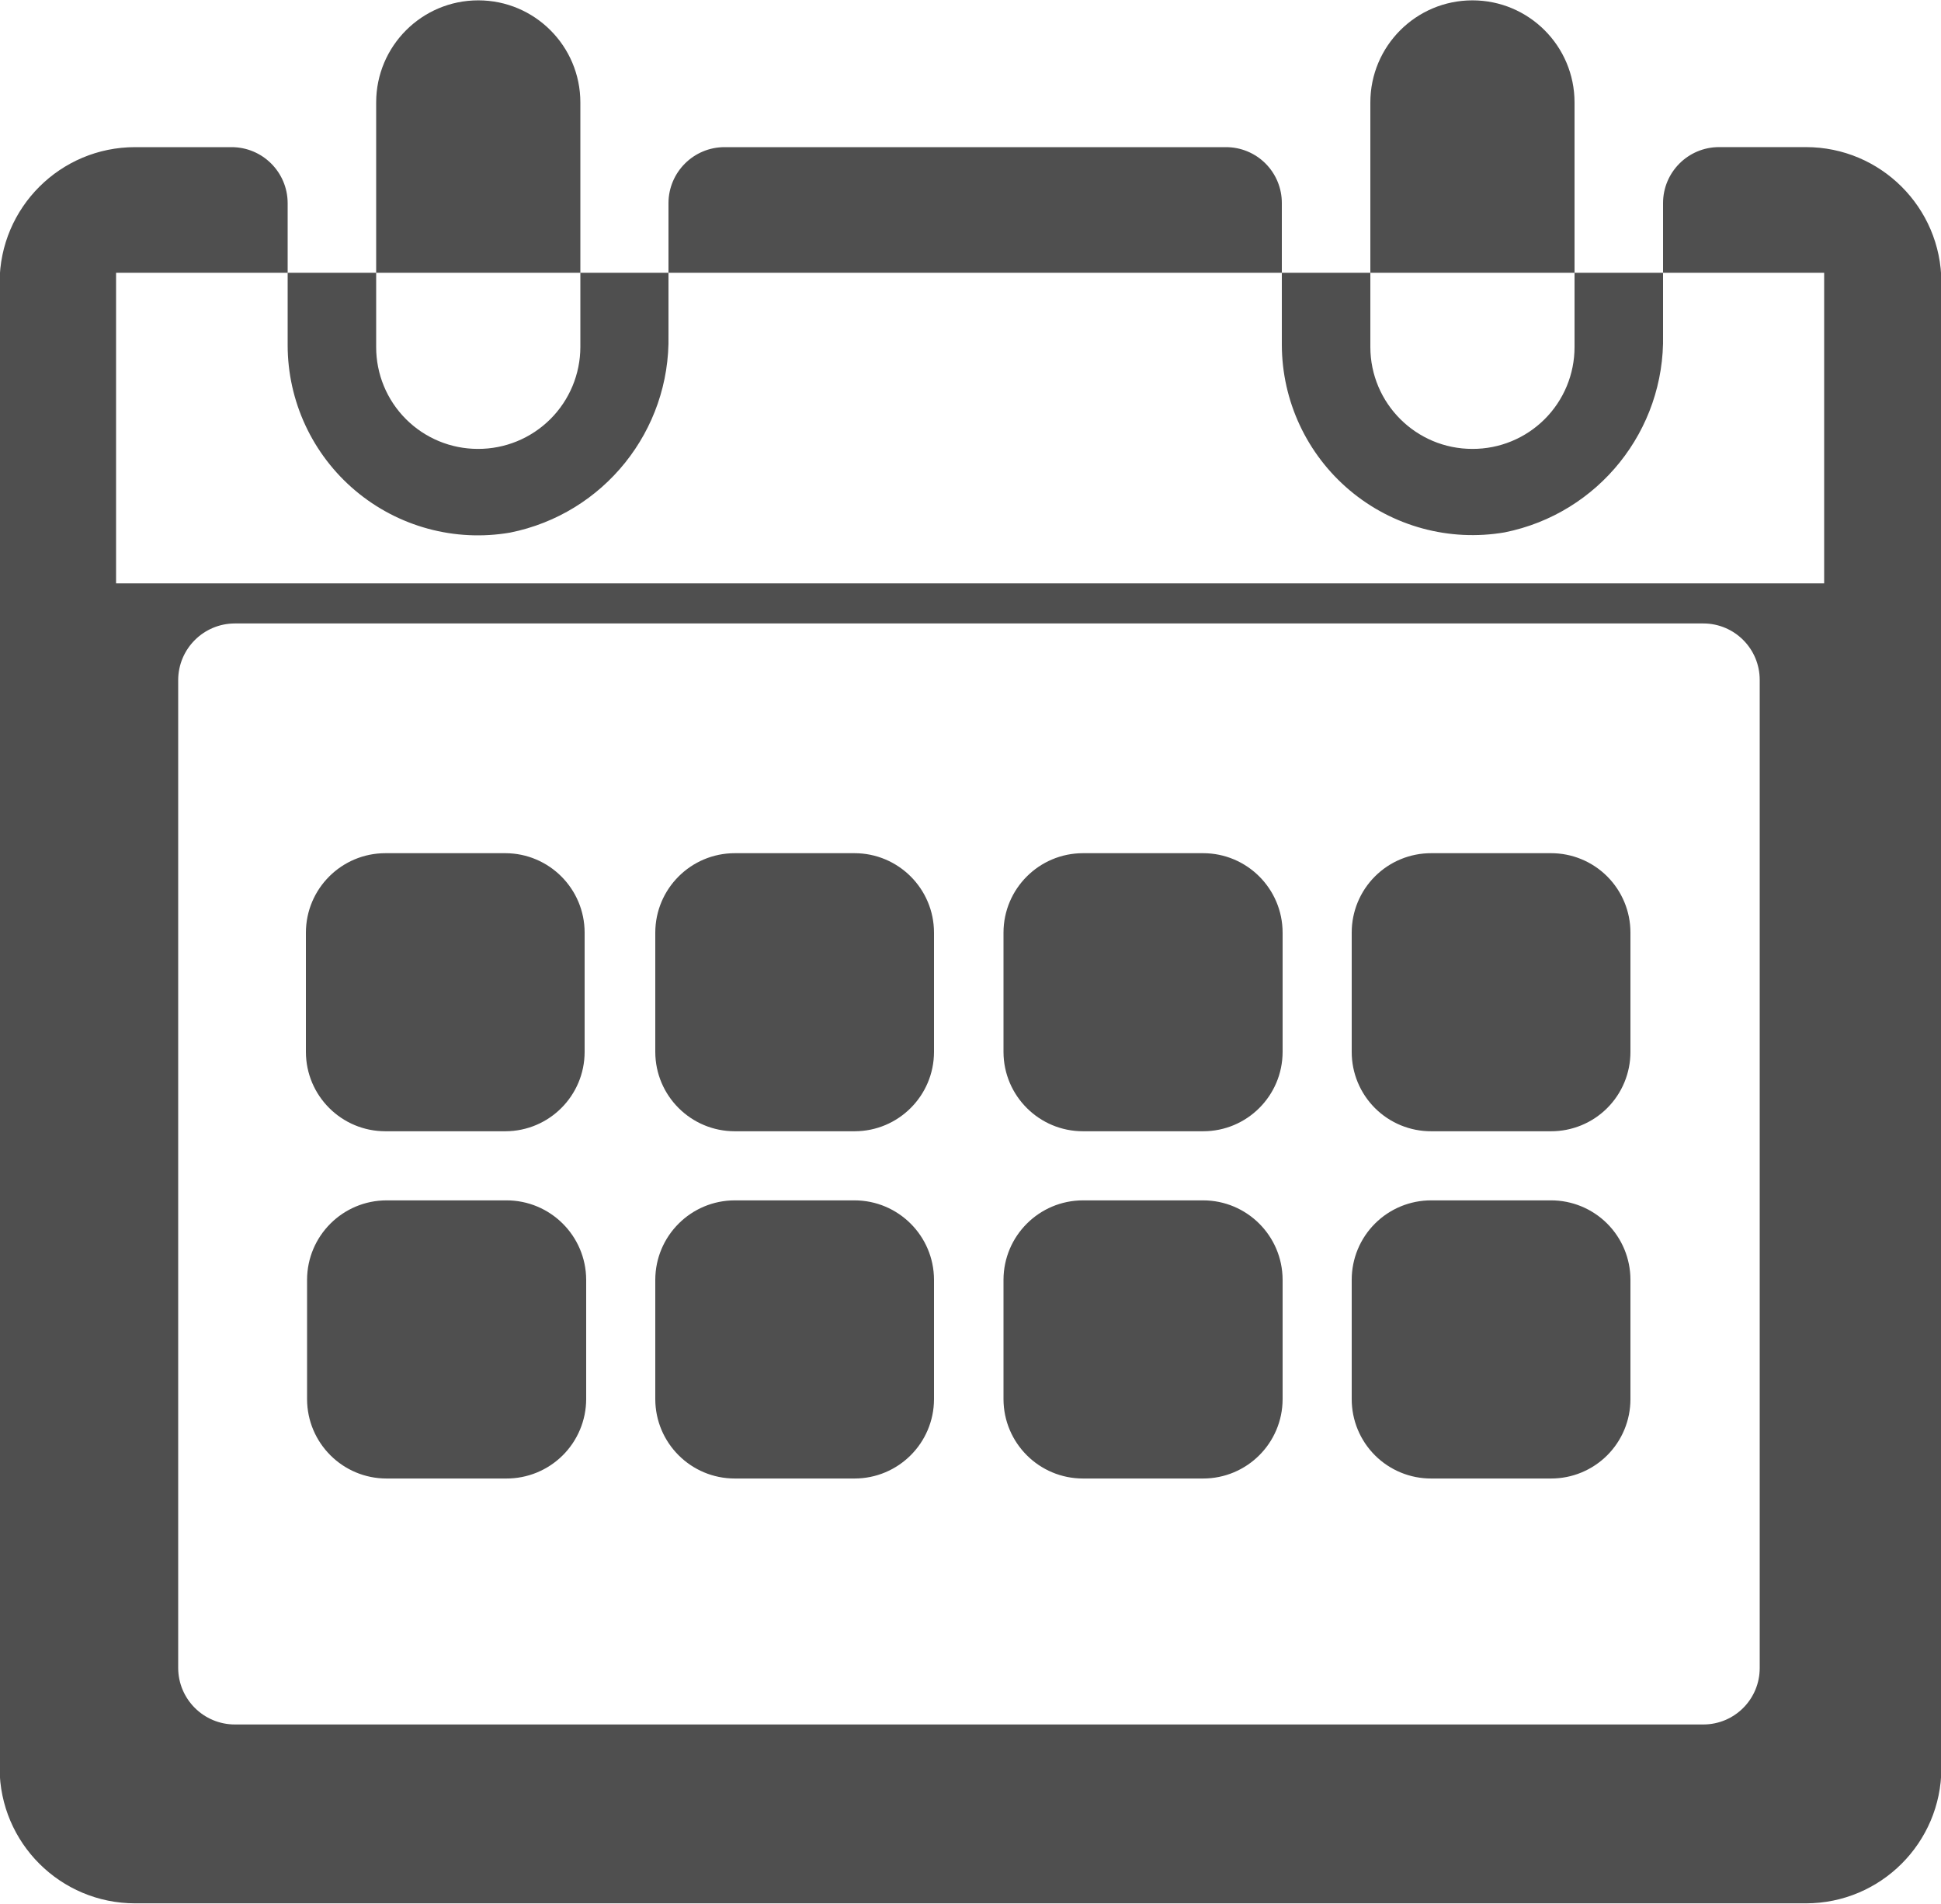
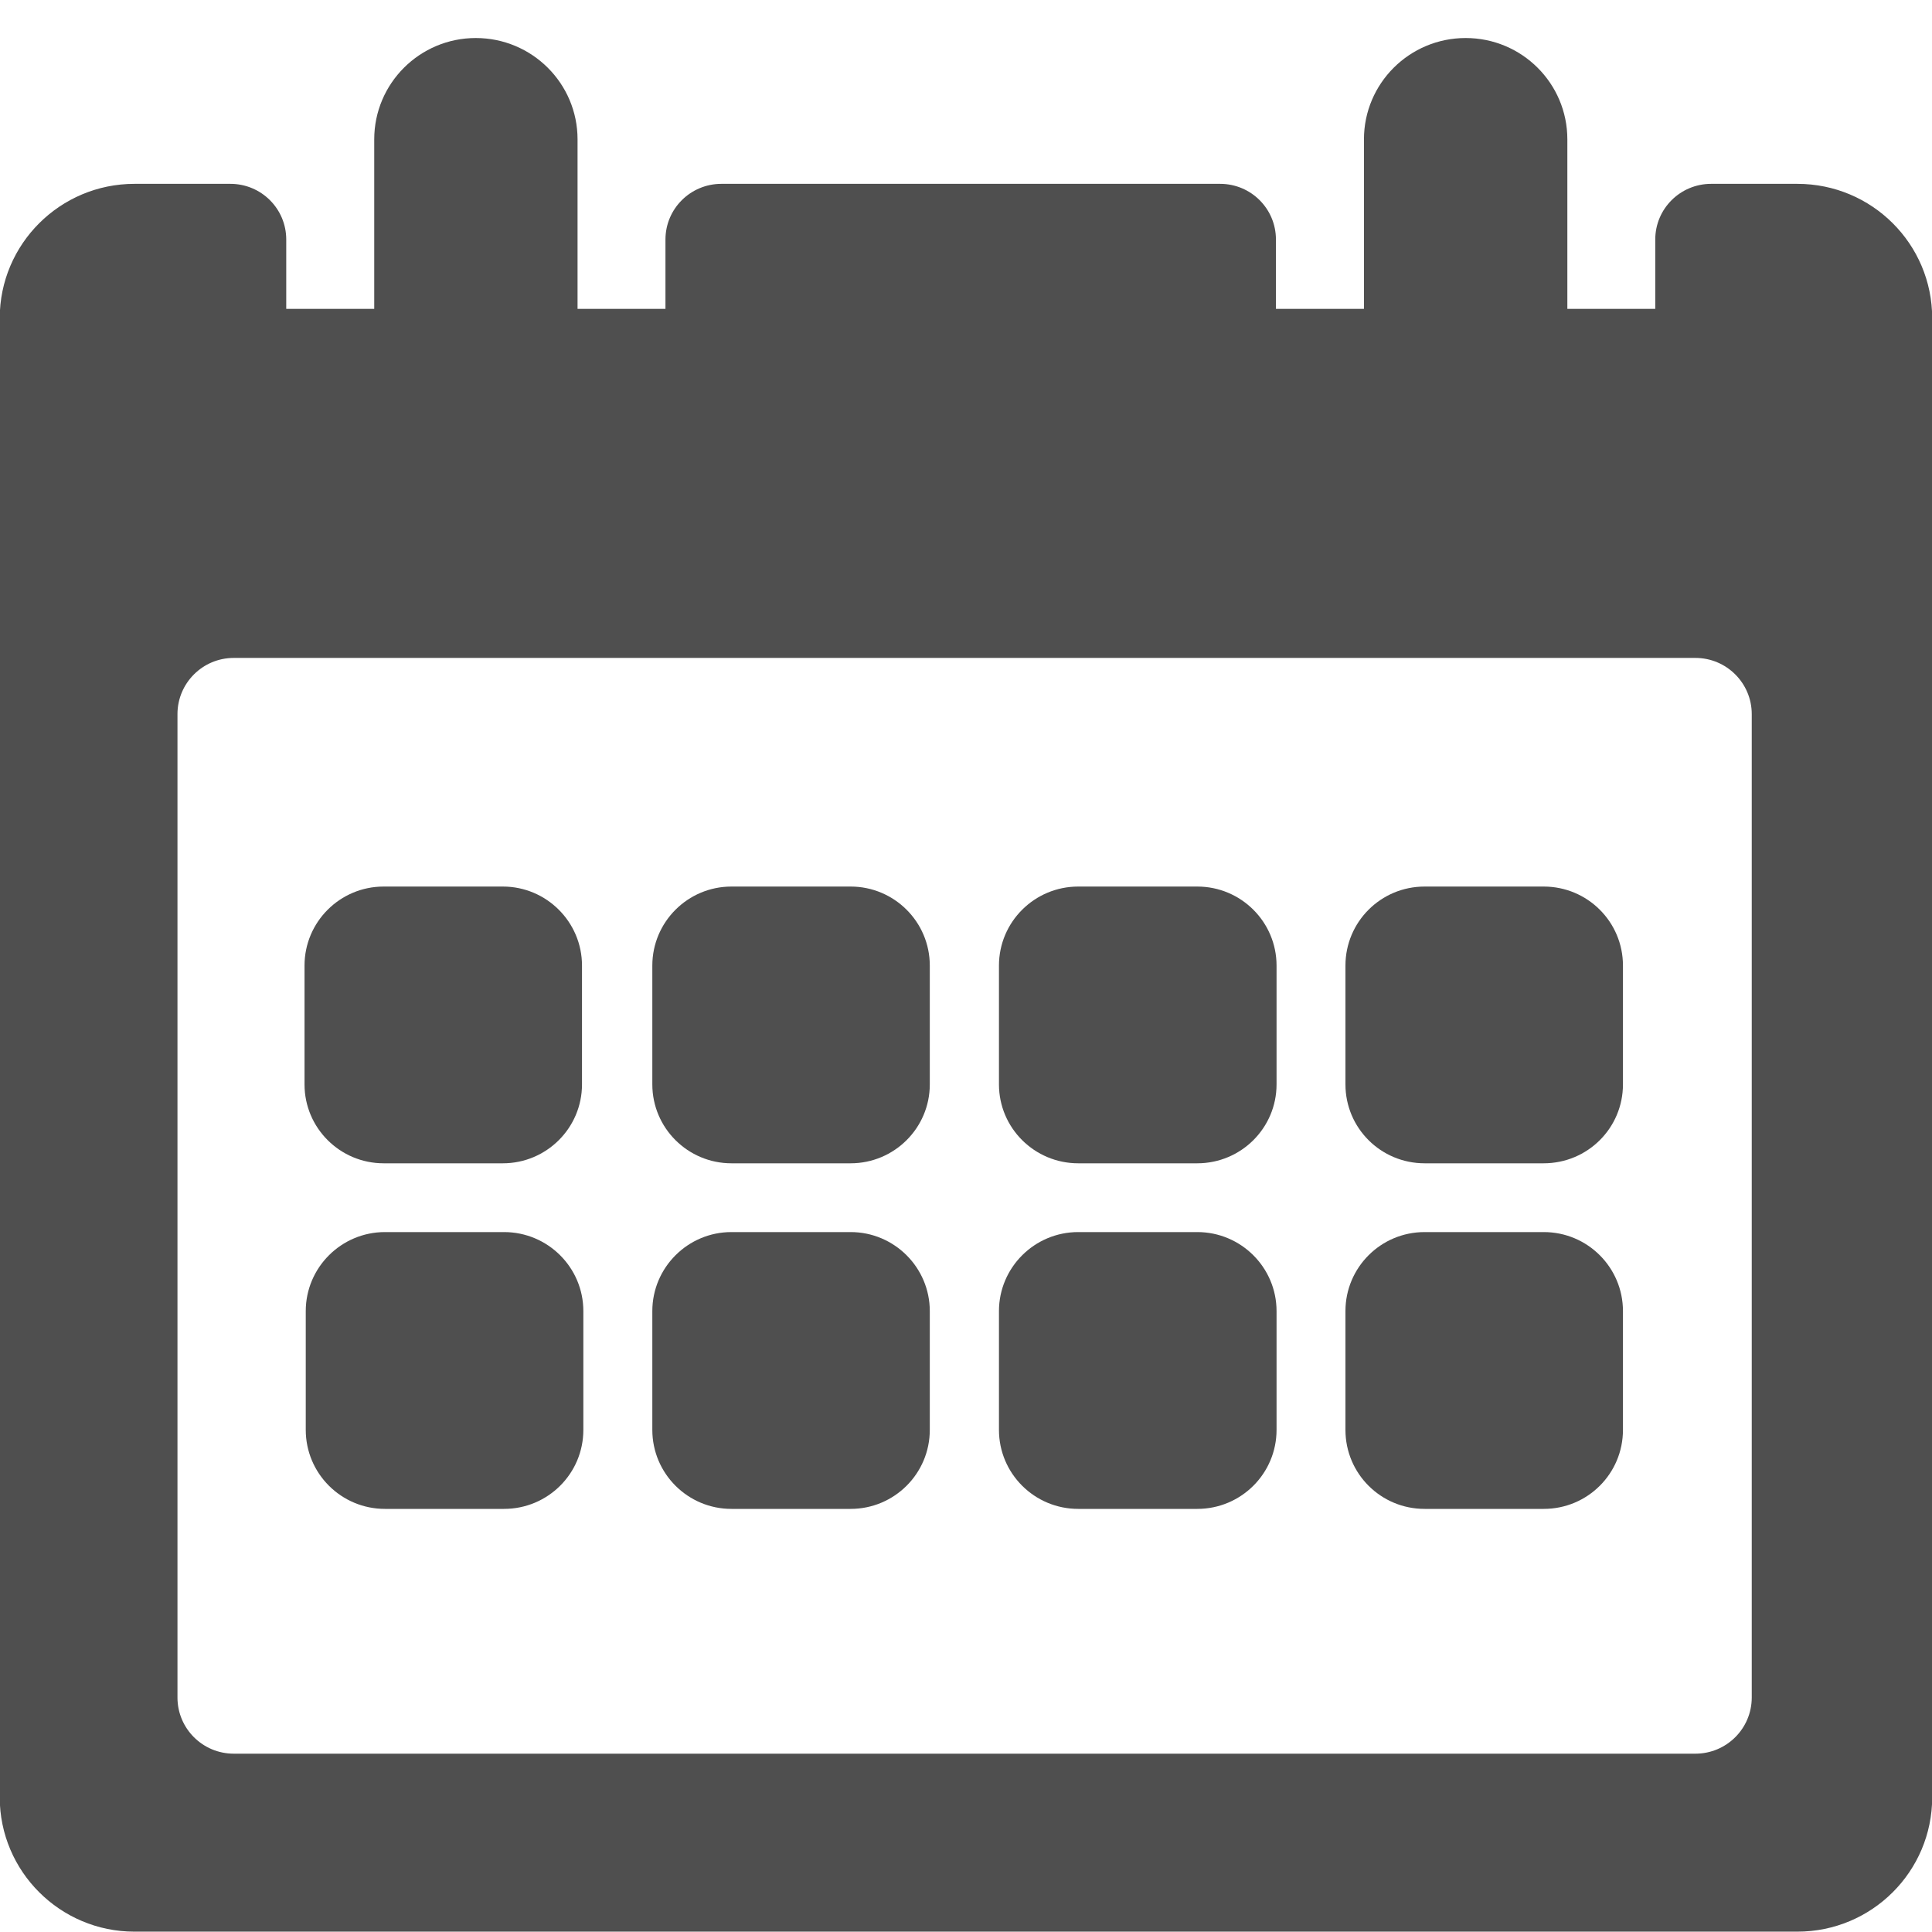
- <svg xmlns="http://www.w3.org/2000/svg" width="50" height="49.031" viewBox="0 0 50 49.031">
-   <defs>
-     <style>
-       .cls-1 {
-         fill: #4f4f4f;
-         fill-rule: evenodd;
-       }
-     </style>
-   </defs>
-   <path class="cls-1" d="M2789.31,961.531a2.619,2.619,0,0,1-2.62-2.623v-6.3a2.63,2.63,0,0,1,5.26,0v6.3A2.629,2.629,0,0,1,2789.31,961.531Zm25.62,0a2.627,2.627,0,0,1-2.63-2.623v-6.3a2.63,2.63,0,0,1,5.26,0v6.3A2.621,2.621,0,0,1,2814.93,961.531Zm4.91-2.94a5.08,5.08,0,0,1-4.08,5.09,4.911,4.911,0,0,1-5.74-4.827V955.2a1.437,1.437,0,0,0-1.44-1.441h-12.91a1.445,1.445,0,0,0-1.45,1.441v3.4a5.079,5.079,0,0,1-4.08,5.087,4.9,4.9,0,0,1-5.73-4.827V955.2a1.445,1.445,0,0,0-1.45-1.441h-2.48a3.489,3.489,0,0,0-3.49,3.479v38.275a3.49,3.49,0,0,0,3.49,3.479h43.04a3.49,3.49,0,0,0,3.49-3.479V957.237a3.489,3.489,0,0,0-3.49-3.479h-2.24a1.443,1.443,0,0,0-1.44,1.441v3.392Zm-36.79,35.794a1.461,1.461,0,0,1-1.46-1.453V967.481a1.462,1.462,0,0,1,1.46-1.454h37.83a1.453,1.453,0,0,1,1.45,1.454v25.451a1.452,1.452,0,0,1-1.45,1.453h-37.83Zm12.88-15.279a2.047,2.047,0,0,1-2.05-2.042v-3.075a2.049,2.049,0,0,1,2.05-2.045h3.08a2.049,2.049,0,0,1,2.05,2.045v3.075a2.047,2.047,0,0,1-2.05,2.042h-3.08Zm8.97,0a2.047,2.047,0,0,1-2.05-2.042v-3.075a2.049,2.049,0,0,1,2.05-2.045h3.09a2.049,2.049,0,0,1,2.05,2.045v3.075a2.047,2.047,0,0,1-2.05,2.042h-3.09Zm8.97,0a2.041,2.041,0,0,1-2.05-2.042v-3.075a2.043,2.043,0,0,1,2.05-2.045h3.08a2.043,2.043,0,0,1,2.05,2.045v3.075a2.041,2.041,0,0,1-2.05,2.042h-3.08Zm-26.91,8.944a2.048,2.048,0,0,1-2.05-2.045v-3.074a2.05,2.05,0,0,1,2.05-2.045h3.08a2.053,2.053,0,0,1,2.06,2.045v3.074a2.05,2.05,0,0,1-2.06,2.045h-3.08Zm8.97,0a2.048,2.048,0,0,1-2.05-2.045v-3.074a2.05,2.05,0,0,1,2.05-2.045h3.08a2.05,2.05,0,0,1,2.05,2.045v3.074a2.048,2.048,0,0,1-2.05,2.045h-3.08Zm8.97,0a2.048,2.048,0,0,1-2.05-2.045v-3.074a2.05,2.05,0,0,1,2.05-2.045h3.09a2.05,2.05,0,0,1,2.05,2.045v3.074a2.048,2.048,0,0,1-2.05,2.045h-3.09Zm8.97,0a2.042,2.042,0,0,1-2.05-2.045v-3.074a2.044,2.044,0,0,1,2.05-2.045h3.08a2.044,2.044,0,0,1,2.05,2.045v3.074a2.042,2.042,0,0,1-2.05,2.045h-3.08Zm-33.88-31.056h44v8h-44v-8Zm6.94,22.112a2.047,2.047,0,0,1-2.05-2.042v-3.075a2.049,2.049,0,0,1,2.05-2.045h3.09a2.047,2.047,0,0,1,2.04,2.045v3.075a2.045,2.045,0,0,1-2.04,2.042h-3.09Z" transform="translate(-2777 -949.969)" />
+ <svg xmlns="http://www.w3.org/2000/svg" width="50px" height="50px">
+   <path fill-rule="evenodd" fill="rgb(79, 79, 79)" d="M46.515,49.991 L3.480,49.991 C1.556,49.991 -0.007,48.432 -0.007,46.512 L-0.007,8.237 C-0.007,6.315 1.556,4.758 3.480,4.758 L5.963,4.758 C6.762,4.758 7.408,5.402 7.408,6.199 L7.408,7.994 L9.685,7.994 L9.685,3.607 C9.685,2.158 10.864,0.984 12.313,0.984 C13.768,0.984 14.947,2.158 14.947,3.607 L14.947,7.994 L17.222,7.994 L17.222,6.199 C17.222,5.402 17.871,4.758 18.669,4.758 L31.577,4.758 C32.376,4.758 33.021,5.402 33.021,6.199 L33.021,7.994 L35.299,7.994 L35.299,3.607 C35.299,2.158 36.478,0.984 37.931,0.984 C39.386,0.984 40.563,2.158 40.563,3.607 L40.563,7.994 L42.838,7.994 L42.838,6.199 C42.838,5.402 43.486,4.758 44.284,4.758 L46.515,4.758 C48.445,4.758 50.005,6.315 50.005,8.237 L50.005,46.512 C50.005,48.432 48.445,49.991 46.515,49.991 ZM45.335,18.481 C45.335,17.679 44.682,17.027 43.877,17.027 L6.050,17.027 C5.245,17.027 4.593,17.679 4.593,18.481 L4.593,43.932 C4.593,44.734 5.245,45.385 6.050,45.385 L43.877,45.385 C44.682,45.385 45.335,44.734 45.335,43.932 L45.335,18.481 ZM39.952,39.050 L36.869,39.050 C35.734,39.050 34.820,38.136 34.820,37.005 L34.820,33.931 C34.820,32.804 35.734,31.886 36.869,31.886 L39.952,31.886 C41.087,31.886 42.002,32.804 42.002,33.931 L42.002,37.005 C42.002,38.136 41.087,39.050 39.952,39.050 ZM39.950,30.106 L36.869,30.106 C35.734,30.106 34.820,29.192 34.820,28.064 L34.820,24.989 C34.820,23.860 35.734,22.944 36.869,22.944 L39.950,22.944 C41.087,22.944 42.002,23.860 42.002,24.989 L42.002,28.064 C42.002,29.192 41.087,30.106 39.950,30.106 ZM30.986,39.050 L27.904,39.050 C26.773,39.050 25.853,38.136 25.853,37.005 L25.853,33.931 C25.853,32.804 26.773,31.886 27.904,31.886 L30.986,31.886 C32.118,31.886 33.037,32.804 33.037,33.931 L33.037,37.005 C33.037,38.136 32.118,39.050 30.986,39.050 ZM30.986,30.106 L27.904,30.106 C26.773,30.106 25.853,29.192 25.853,28.064 L25.853,24.989 C25.853,23.860 26.773,22.944 27.904,22.944 L30.986,22.944 C32.118,22.944 33.037,23.860 33.037,24.989 L33.037,28.064 C33.037,29.192 32.118,30.106 30.986,30.106 ZM22.014,39.050 L18.929,39.050 C17.801,39.050 16.882,38.136 16.882,37.005 L16.882,33.931 C16.882,32.804 17.801,31.886 18.929,31.886 L22.014,31.886 C23.144,31.886 24.063,32.804 24.063,33.931 L24.063,37.005 C24.063,38.136 23.144,39.050 22.014,39.050 ZM22.014,30.106 L18.929,30.106 C17.801,30.106 16.882,29.192 16.882,28.064 L16.882,24.989 C16.882,23.860 17.801,22.944 18.929,22.944 L22.014,22.944 C23.144,22.944 24.063,23.860 24.063,24.989 L24.063,28.064 C24.063,29.192 23.144,30.106 22.014,30.106 ZM13.044,39.050 L9.963,39.050 C8.832,39.050 7.913,38.136 7.913,37.005 L7.913,33.931 C7.913,32.804 8.832,31.886 9.963,31.886 L13.044,31.886 C14.179,31.886 15.097,32.804 15.097,33.931 L15.097,37.005 C15.097,38.136 14.179,39.050 13.044,39.050 ZM13.015,30.106 L9.928,30.106 C8.799,30.106 7.881,29.192 7.881,28.064 L7.881,24.989 C7.881,23.860 8.799,22.944 9.928,22.944 L13.015,22.944 C14.142,22.944 15.062,23.860 15.062,24.989 L15.062,28.064 C15.062,29.192 14.142,30.106 13.015,30.106 Z" />
</svg>
